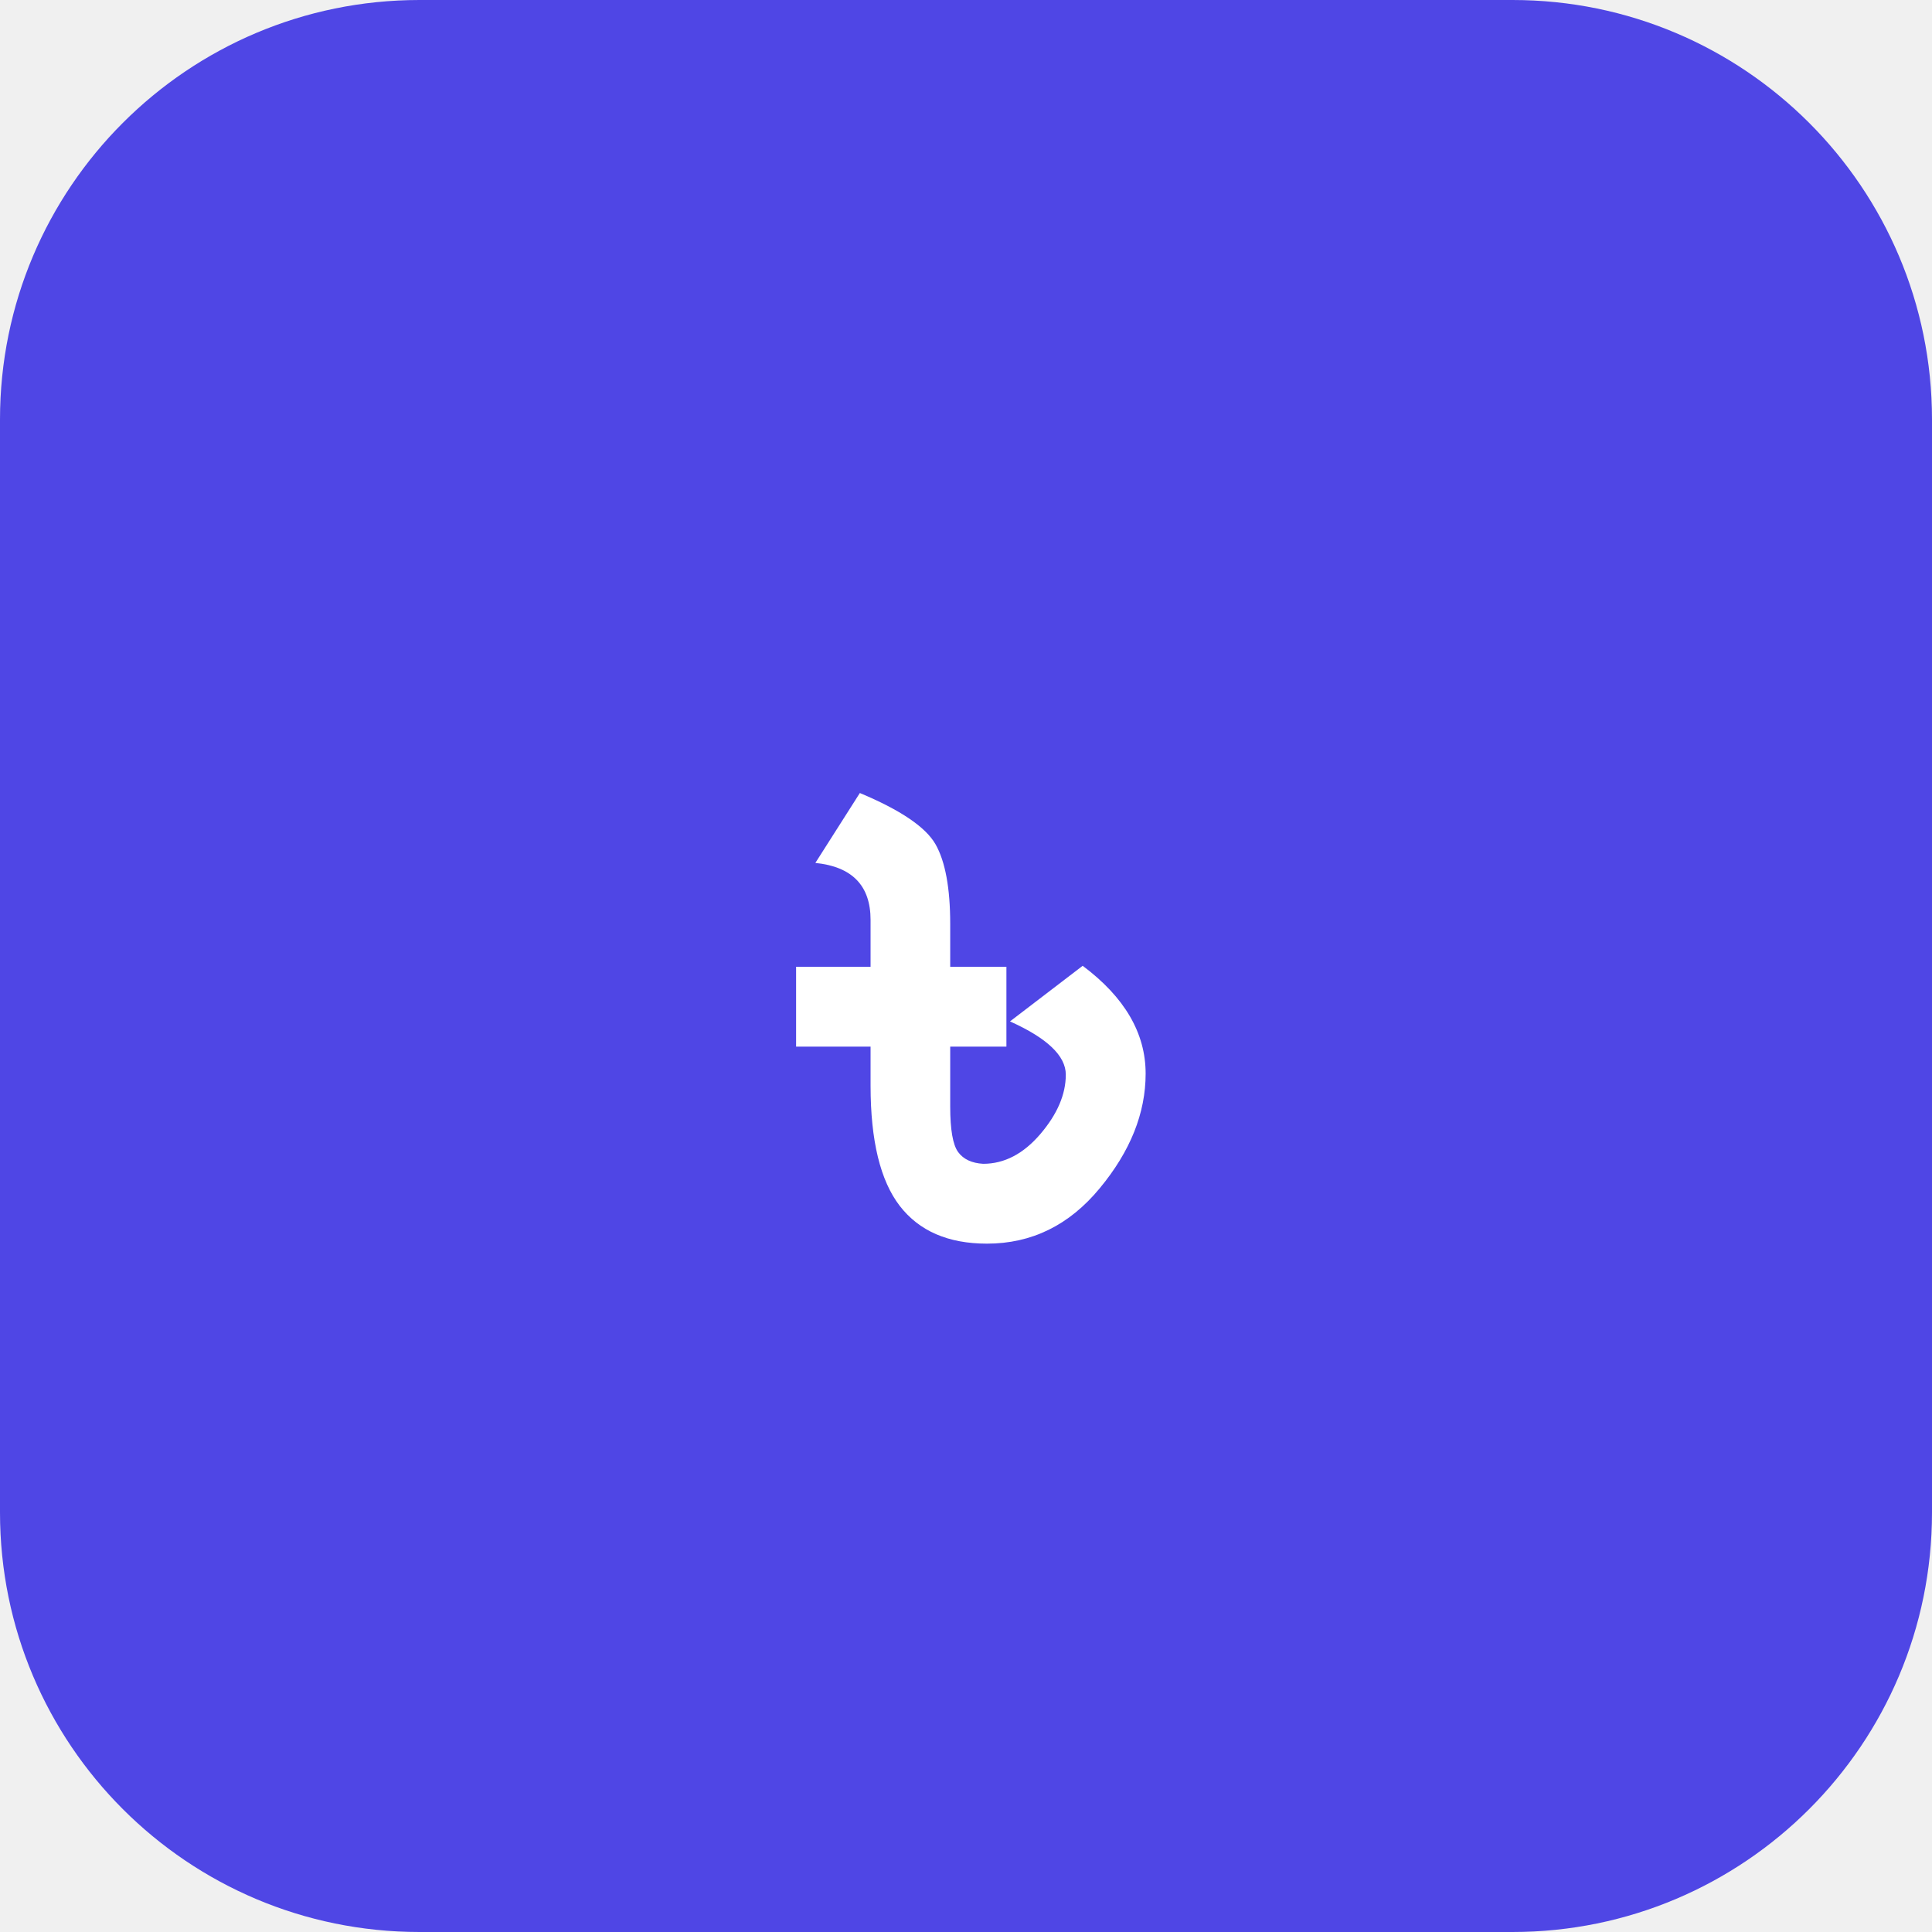
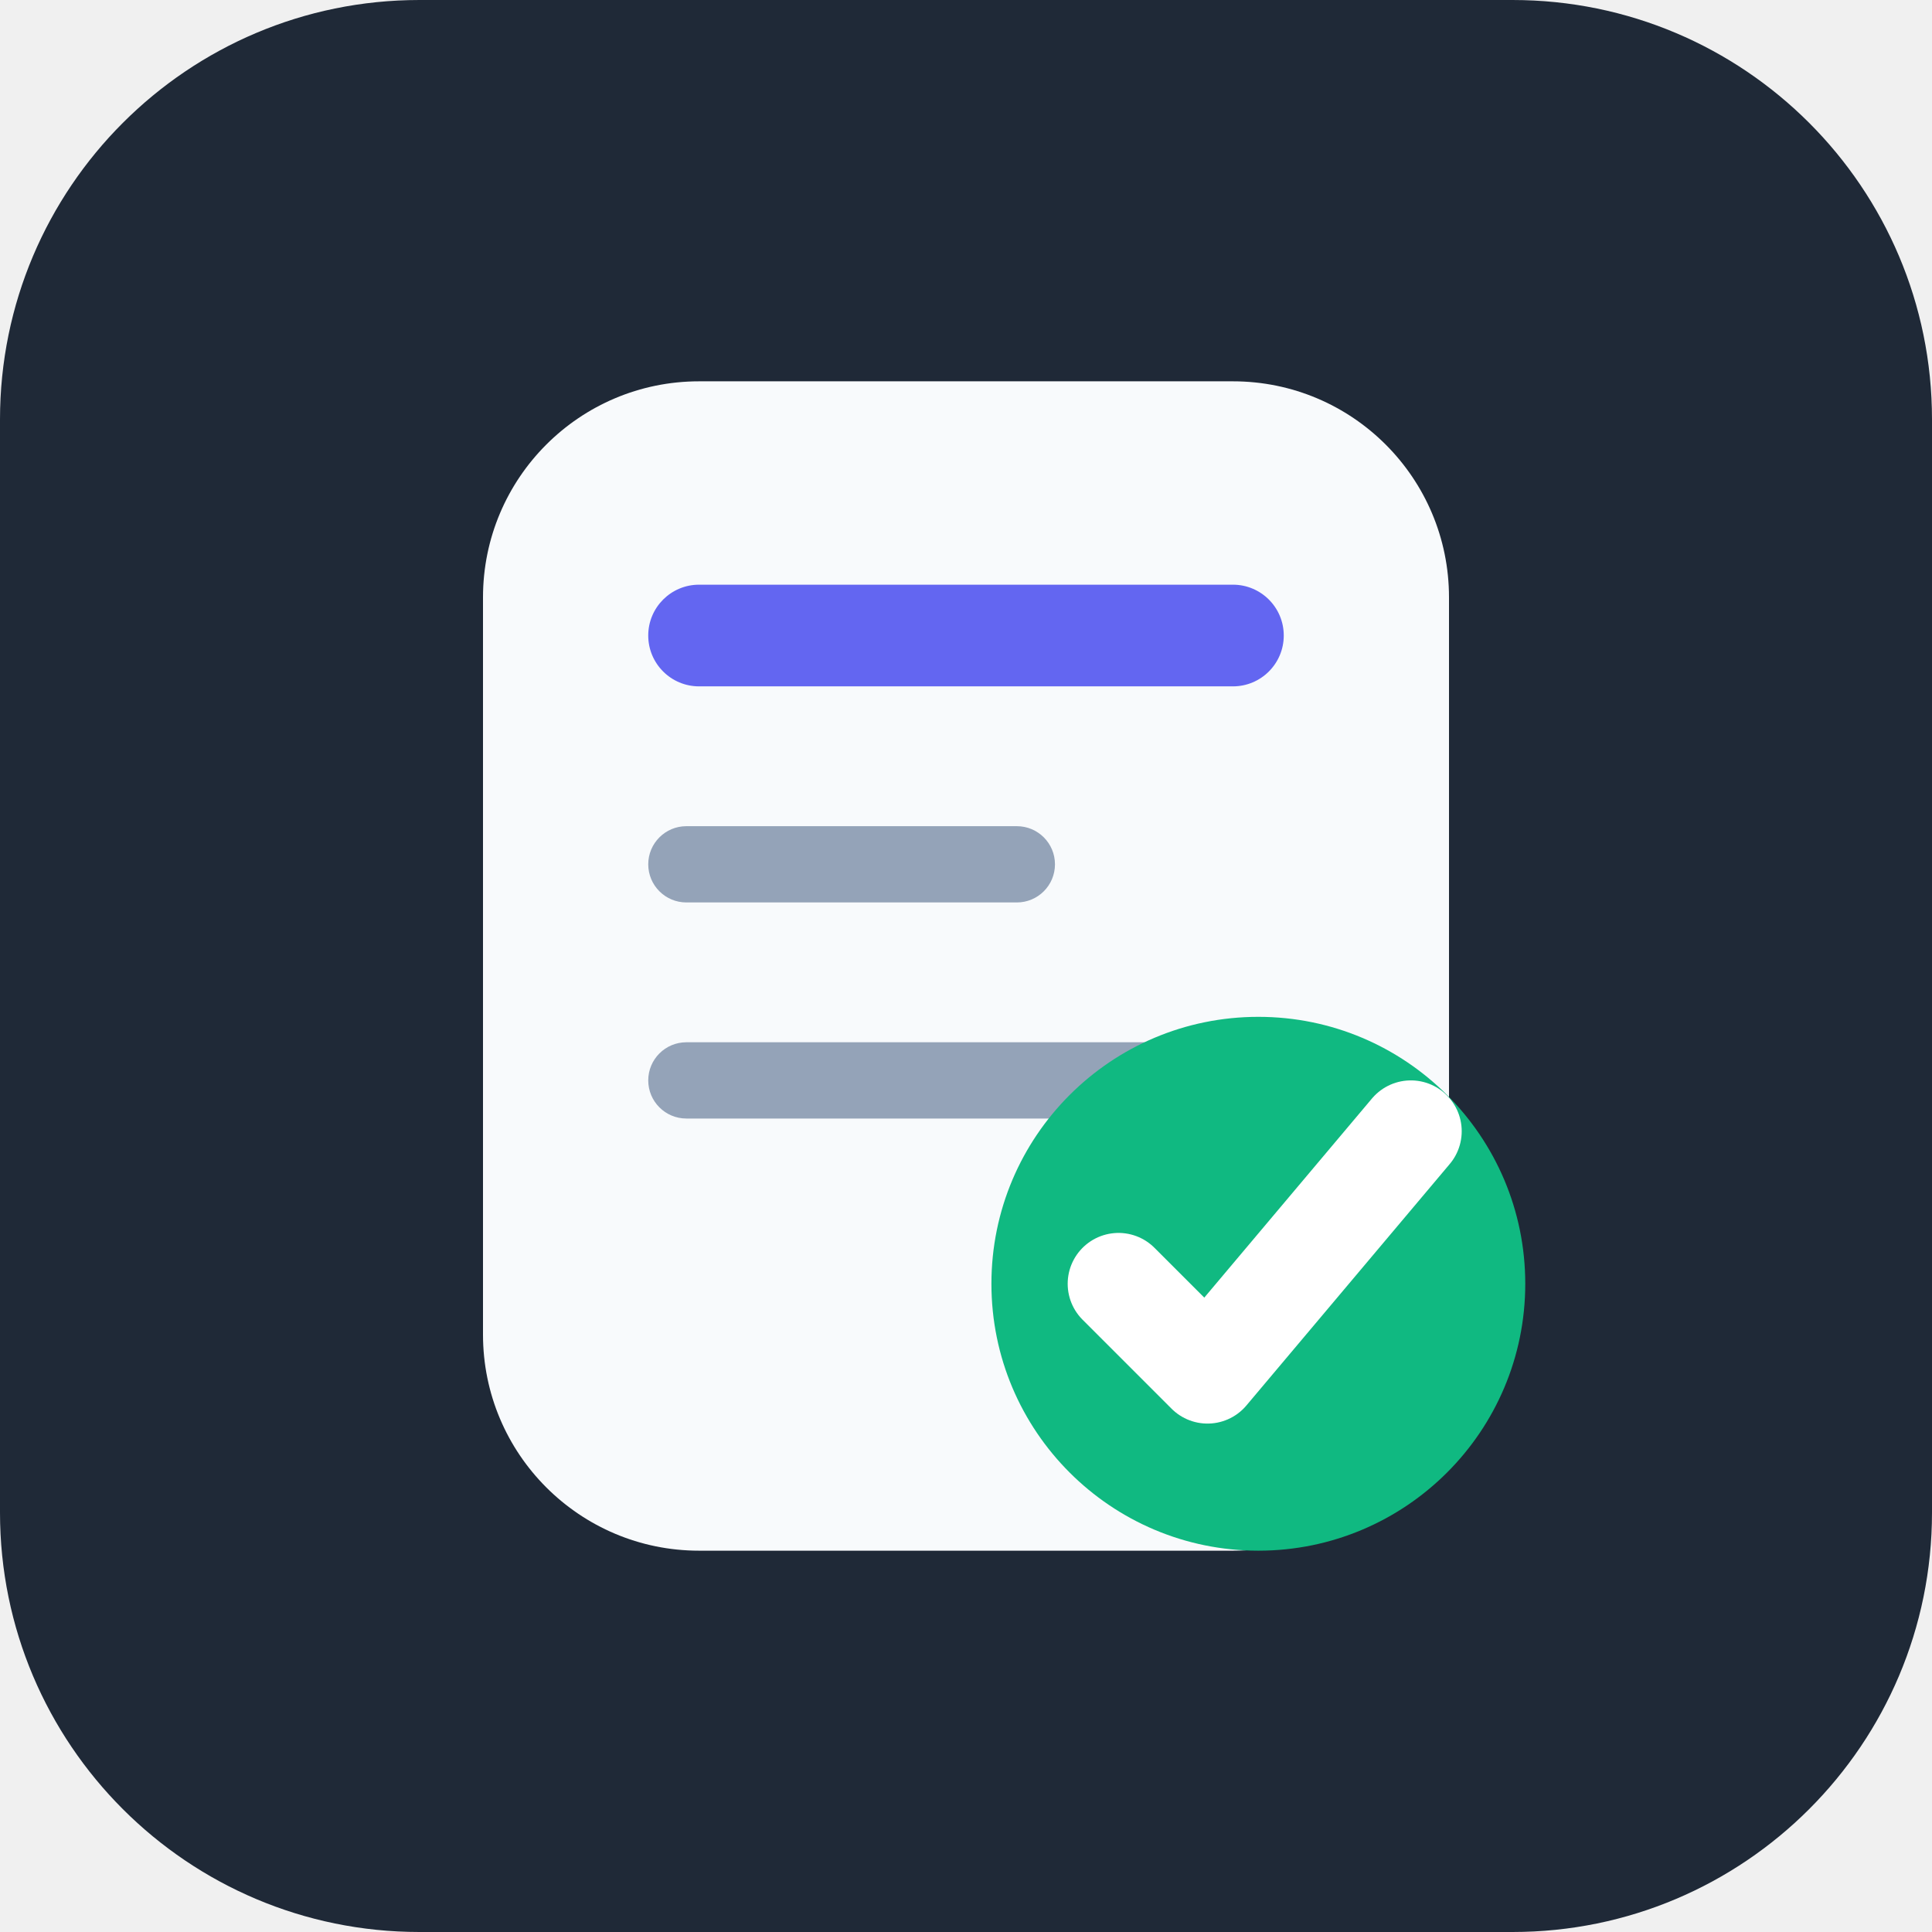
<svg xmlns="http://www.w3.org/2000/svg" width="152" height="152" viewBox="0 0 152 152">
-   <rect width="152" height="152" rx="33" fill="#4f46e5" />
-   <text x="50%" y="55%" font-family="sans-serif" font-size="68" font-weight="bold" fill="white" text-anchor="middle" dominant-baseline="middle">৳</text>
+   <rect width="152" height="152" rx="33" fill="#1f2937" />
+   <rect x="38" y="30" width="76" height="92" rx="17" fill="#f8fafc" />
+   <rect x="51" y="46" width="50" height="8" rx="4" fill="#6366f1" />
+   <rect x="51" y="65" width="32" height="6" rx="3" fill="#94a3b8" />
+   <rect x="51" y="82" width="50" height="6" rx="3" fill="#94a3b8" />
+   <circle cx="99" cy="101" r="21" fill="#10b981" />
+   <path d="M88 101l7 7 16-19" fill="none" stroke="#fff" stroke-width="8" stroke-linecap="round" stroke-linejoin="round" />
</svg>
